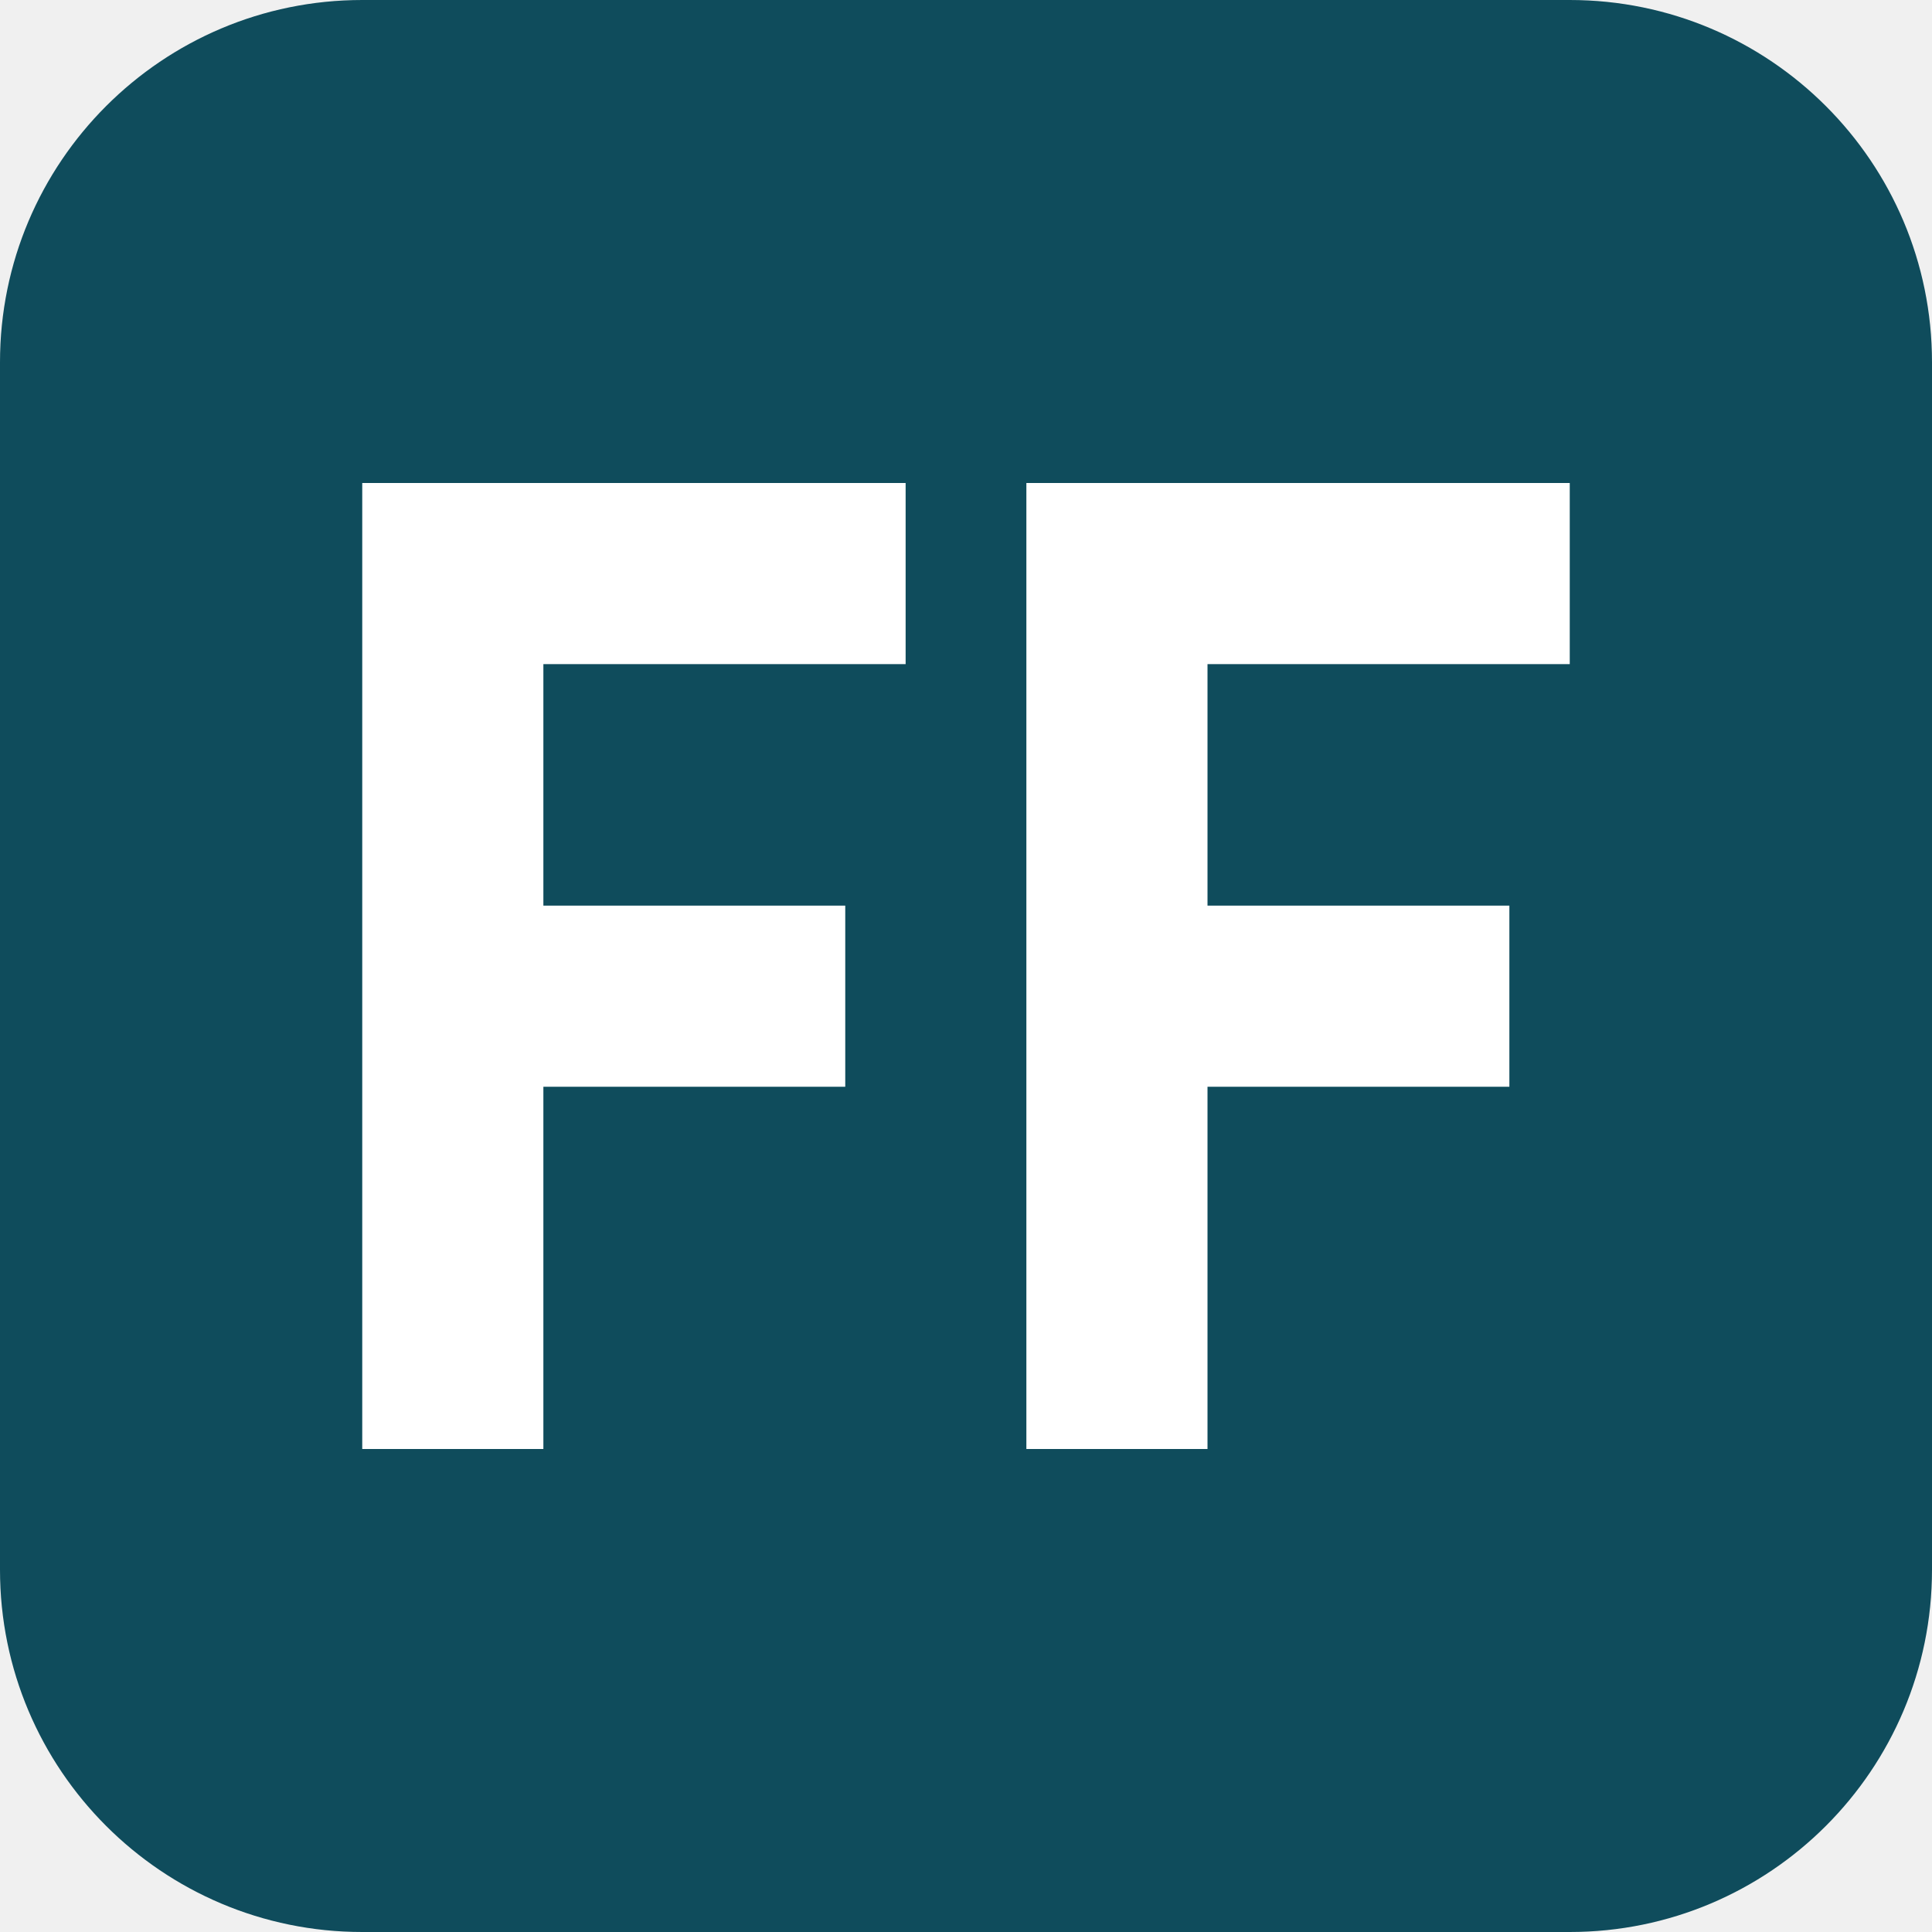
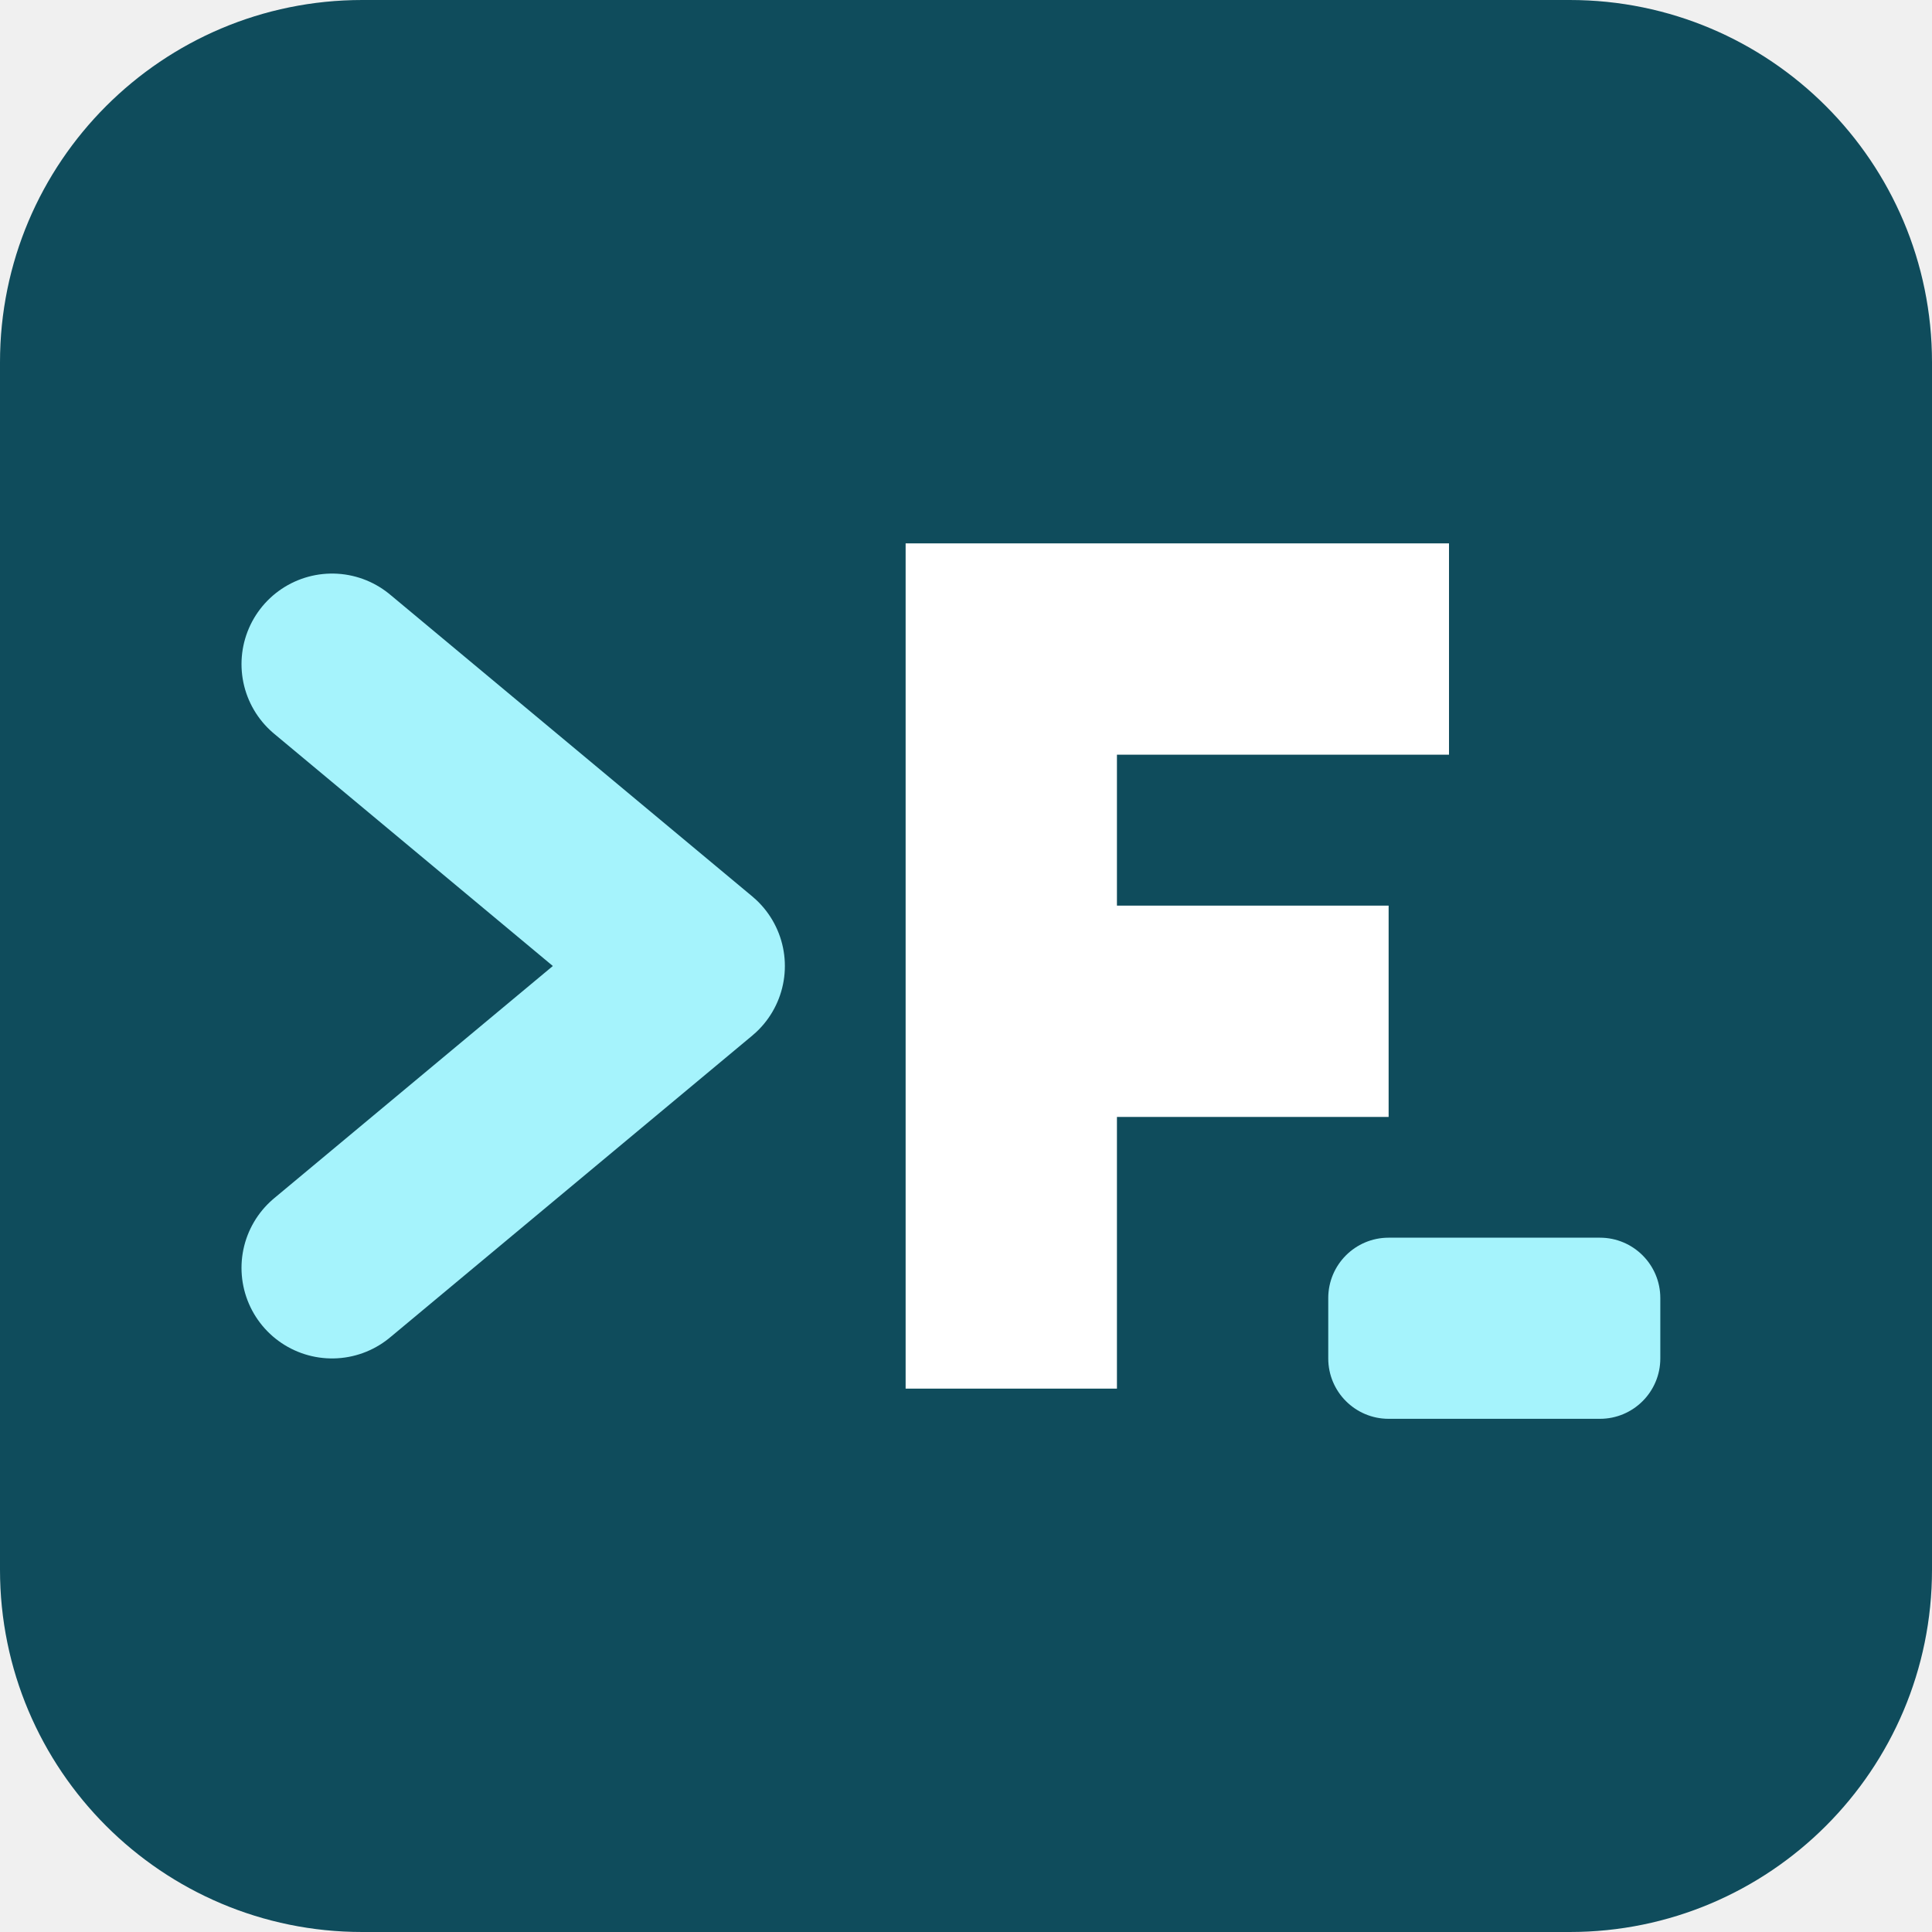
<svg xmlns="http://www.w3.org/2000/svg" viewBox="0 0 32 32" width="32" height="32">
  <style>
    .bg { fill: #0F4C5C; }
-     .fg { fill: #FFFFFF; }
+     .frame { stroke: none; }
+     .prompt-chevron { stroke: #A5F3FC; }
+     .letter { fill: #FFFFFF; }
+     .prompt-cursor { fill: #A5F3FC; }
    @media (prefers-color-scheme: dark) {
-       .bg { fill: #E09F3E; }
-       .fg { fill: #161B22; }
+       .bg { fill: #09090B; }
+       .frame { stroke: #E09F3E; }
+       .prompt-chevron { stroke: #E09F3E; }
+       .letter { fill: #FAFAFA; }
+       .prompt-cursor { fill: #E09F3E; }
    }
  </style>
  <rect class="bg" width="32" height="32" rx="6" />
-   <path class="fg" d="M6 8h9v3H9v4h5v3H9v6H6V8ZM17 8h9v3h-6v4h5v3h-5v6h-3V8Z" />
+   <rect class="frame" x="1.5" y="1.5" width="29" height="29" rx="5" fill="none" stroke-width="2" />
+   <path class="prompt-chevron" d="M5.5 11L11.5 16L5.5 21" fill="none" stroke-width="3" stroke-linecap="round" stroke-linejoin="round" />
+   <path class="letter" d="M15 9H24V12.5H18.5V15H23V18.5H18.5V23H15V9Z" />
+   <rect class="prompt-cursor" x="22" y="20.5" width="5.5" height="3" rx="1" />
</svg>
